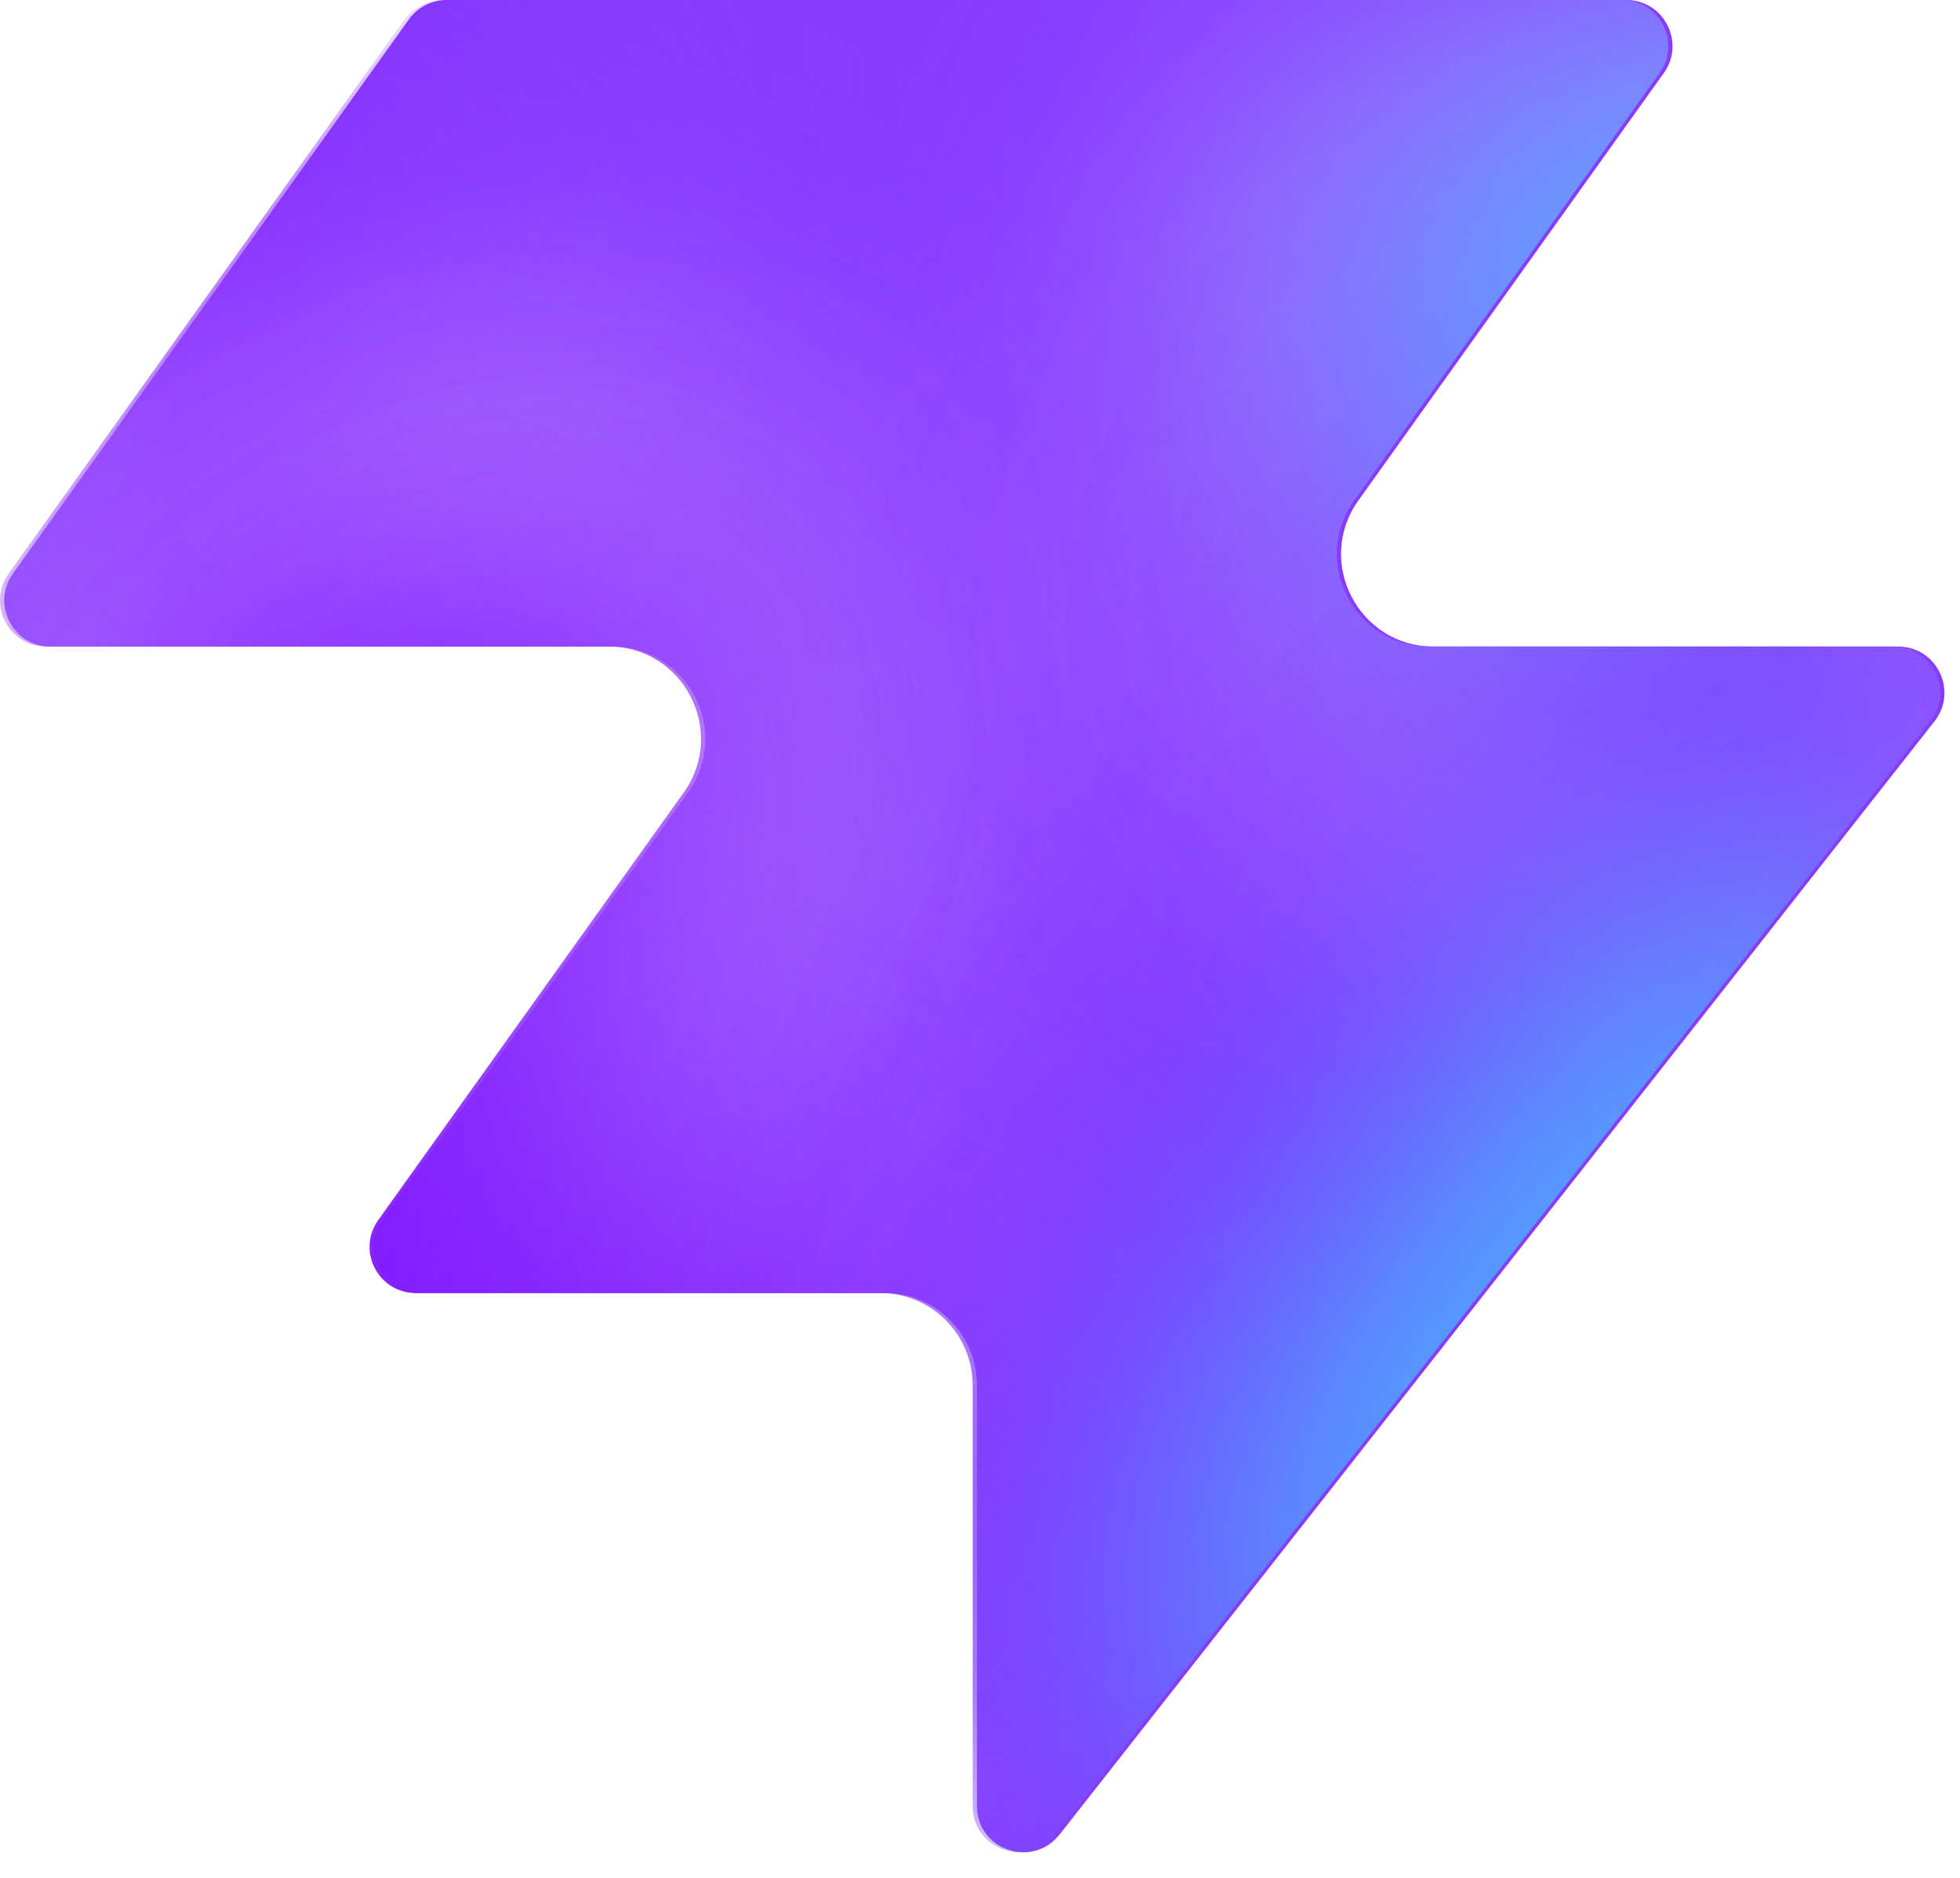
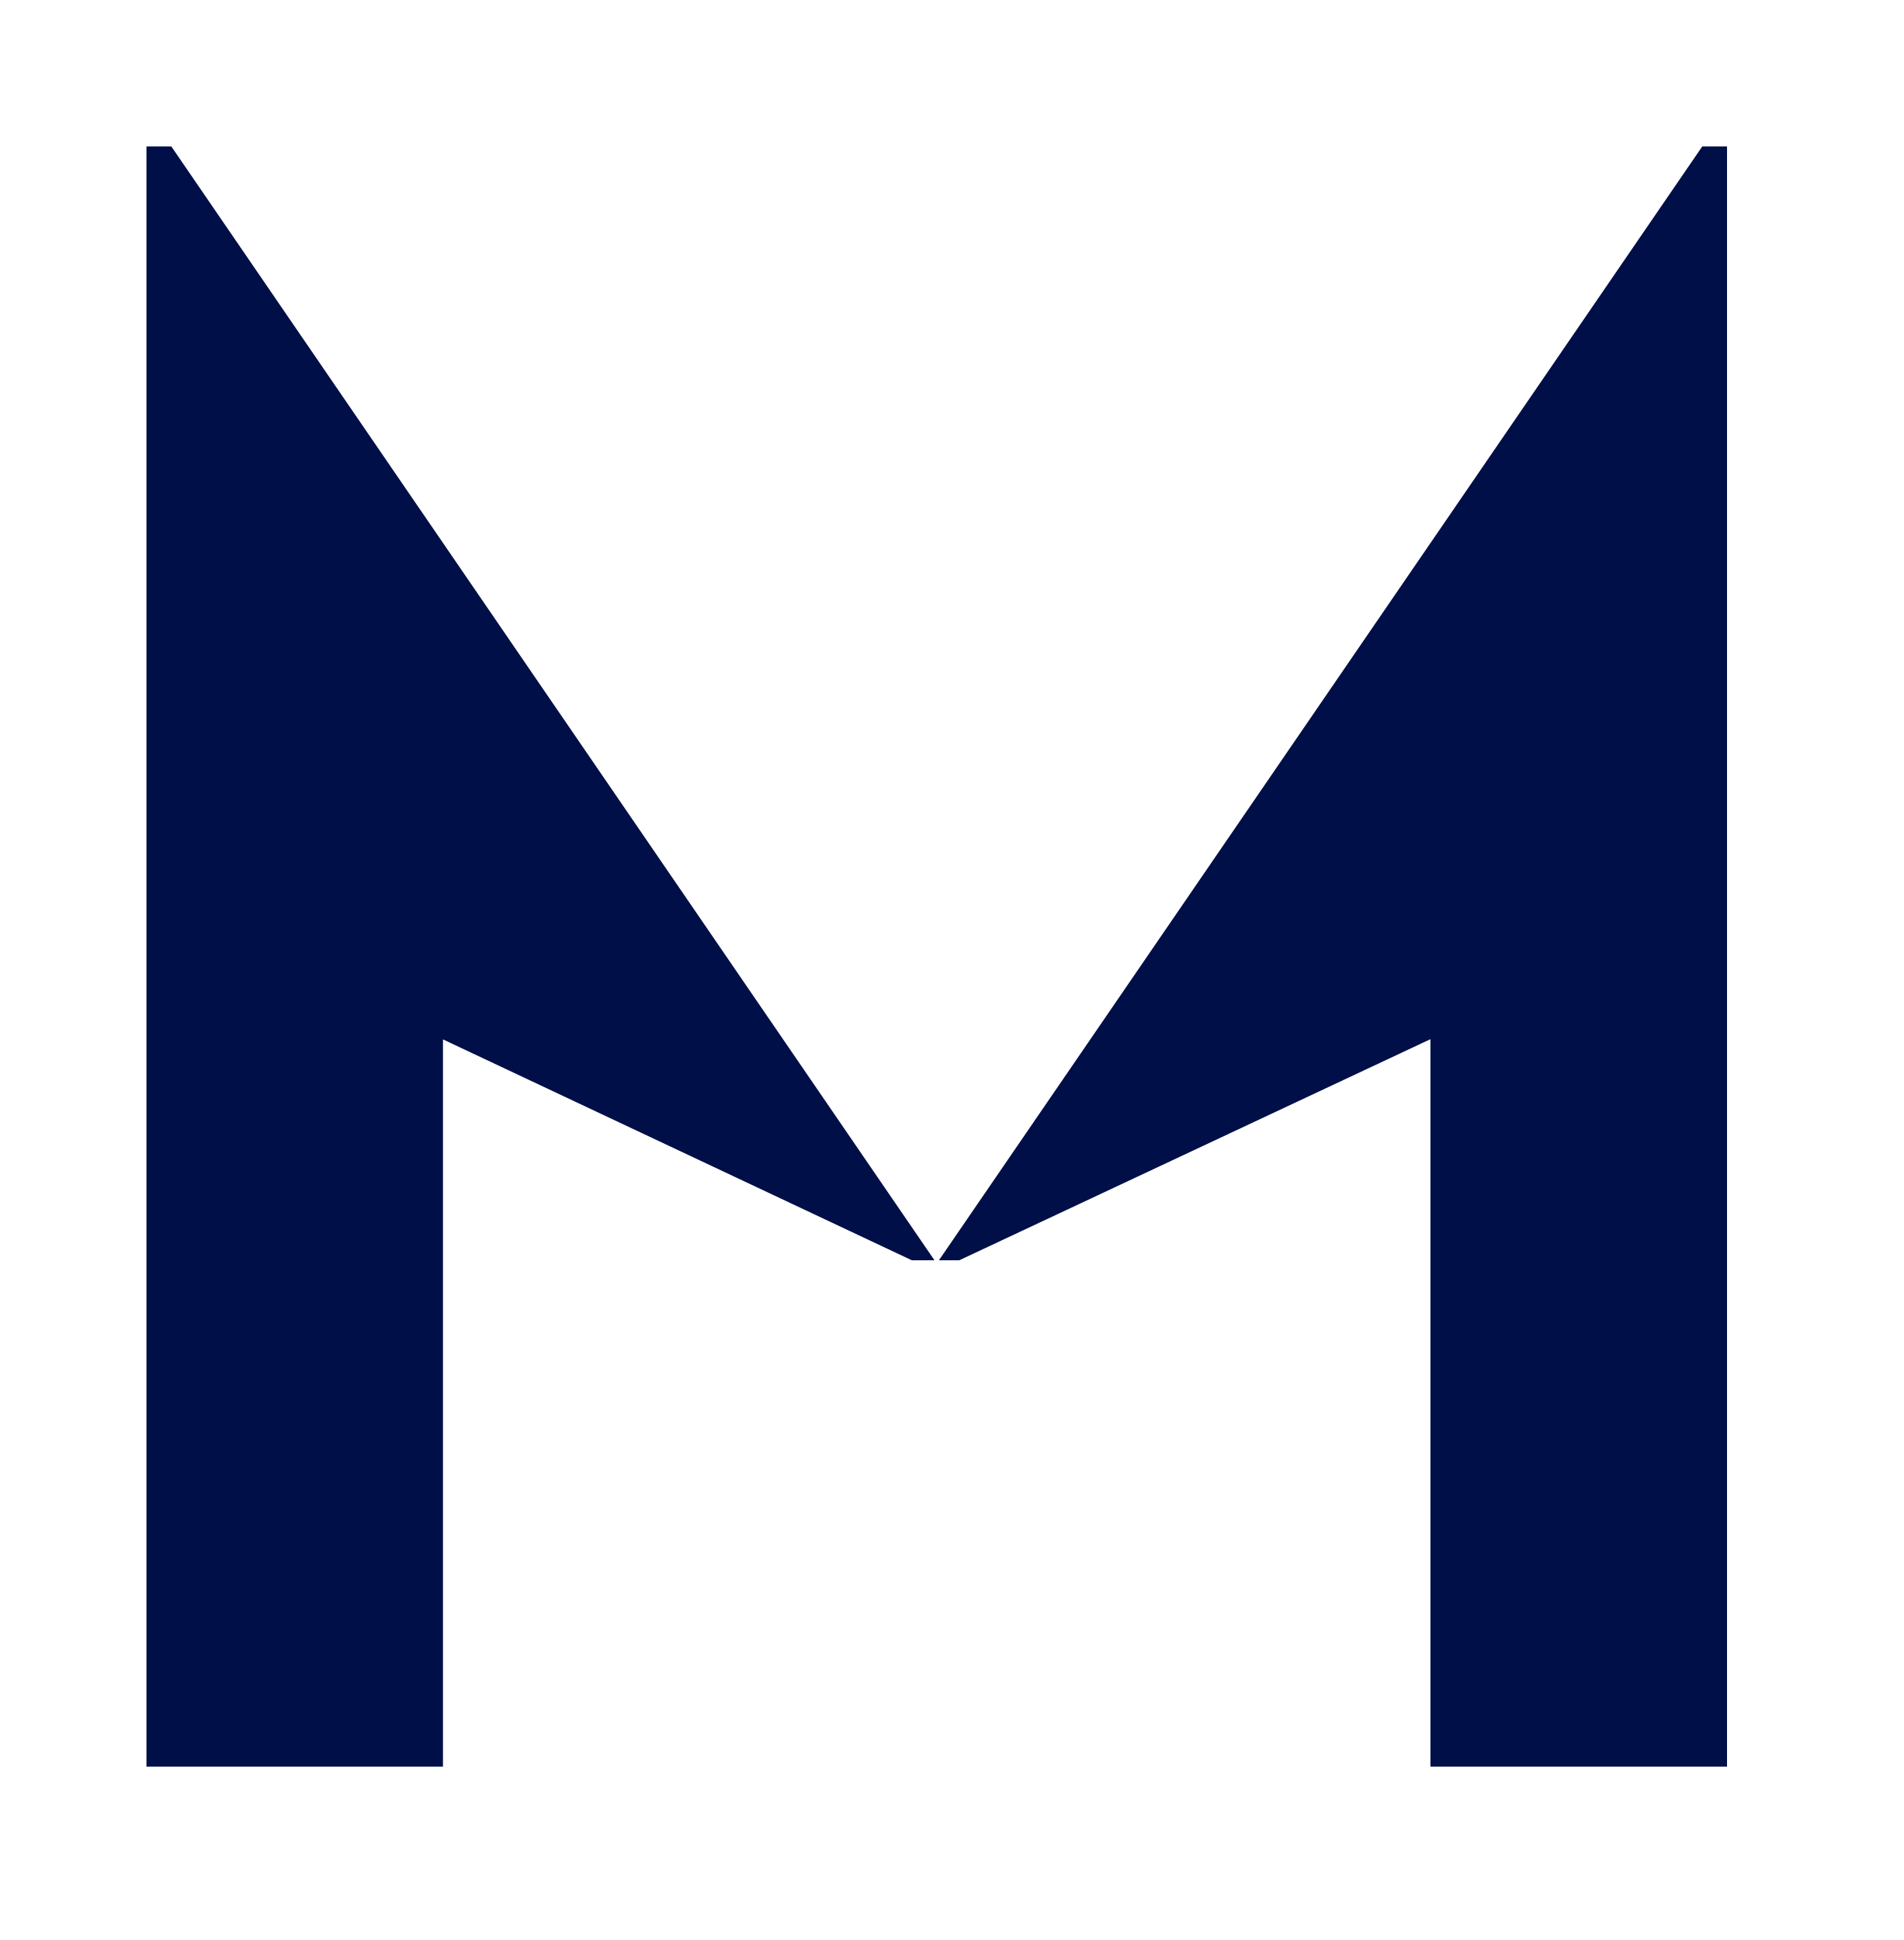
- <svg xmlns="http://www.w3.org/2000/svg" width="48" height="46" fill="none" viewBox="0 0 48 46">
-   <path fill="#863bff" d="M25.946 44.938c-.664.845-2.021.375-2.021-.698V33.937a2.26 2.26 0 0 0-2.262-2.262H10.287c-.92 0-1.456-1.04-.92-1.788l7.48-10.471c1.07-1.497 0-3.578-1.842-3.578H1.237c-.92 0-1.456-1.04-.92-1.788L10.013.474c.214-.297.556-.474.92-.474h28.894c.92 0 1.456 1.04.92 1.788l-7.48 10.471c-1.07 1.498 0 3.579 1.842 3.579h11.377c.943 0 1.473 1.088.89 1.83L25.947 44.94z" style="fill:#863bff;fill:color(display-p3 .525 .23 1);fill-opacity:1" />
-   <mask id="a" width="48" height="46" x="0" y="0" maskUnits="userSpaceOnUse" style="mask-type:alpha">
-     <path fill="#000" d="M25.842 44.938c-.664.844-2.021.375-2.021-.698V33.937a2.26 2.26 0 0 0-2.262-2.262H10.183c-.92 0-1.456-1.04-.92-1.788l7.48-10.471c1.07-1.498 0-3.579-1.842-3.579H1.133c-.92 0-1.456-1.04-.92-1.787L9.91.473c.214-.297.556-.474.92-.474h28.894c.92 0 1.456 1.04.92 1.788l-7.48 10.471c-1.07 1.498 0 3.578 1.842 3.578h11.377c.943 0 1.473 1.088.89 1.832L25.843 44.94z" style="fill:#000;fill-opacity:1" />
-   </mask>
-   <g mask="url(#a)">
-     <g filter="url(#b)">
-       <ellipse cx="5.508" cy="14.704" fill="#ede6ff" rx="5.508" ry="14.704" style="fill:#ede6ff;fill:color(display-p3 .927 .903 1);fill-opacity:1" transform="matrix(.00324 1 1 -.00324 -4.47 31.516)" />
-     </g>
-     <g filter="url(#c)">
-       <ellipse cx="10.399" cy="29.851" fill="#ede6ff" rx="10.399" ry="29.851" style="fill:#ede6ff;fill:color(display-p3 .927 .903 1);fill-opacity:1" transform="matrix(.00324 1 1 -.00324 -39.328 7.883)" />
-     </g>
-     <g filter="url(#d)">
-       <ellipse cx="5.508" cy="30.487" fill="#7e14ff" rx="5.508" ry="30.487" style="fill:#7e14ff;fill:color(display-p3 .492 .077 1);fill-opacity:1" transform="rotate(89.814 -25.913 -14.639)scale(1 -1)" />
-     </g>
-     <g filter="url(#e)">
-       <ellipse cx="5.508" cy="30.599" fill="#7e14ff" rx="5.508" ry="30.599" style="fill:#7e14ff;fill:color(display-p3 .492 .077 1);fill-opacity:1" transform="rotate(89.814 -32.644 -3.334)scale(1 -1)" />
-     </g>
-     <g filter="url(#f)">
-       <ellipse cx="5.508" cy="30.599" fill="#7e14ff" rx="5.508" ry="30.599" style="fill:#7e14ff;fill:color(display-p3 .492 .077 1);fill-opacity:1" transform="matrix(.00324 1 1 -.00324 -34.34 30.47)" />
-     </g>
-     <g filter="url(#g)">
-       <ellipse cx="14.072" cy="22.078" fill="#ede6ff" rx="14.072" ry="22.078" style="fill:#ede6ff;fill:color(display-p3 .927 .903 1);fill-opacity:1" transform="rotate(93.35 24.506 48.493)scale(-1 1)" />
-     </g>
-     <g filter="url(#h)">
-       <ellipse cx="3.47" cy="21.501" fill="#7e14ff" rx="3.47" ry="21.501" style="fill:#7e14ff;fill:color(display-p3 .492 .077 1);fill-opacity:1" transform="rotate(89.009 28.708 47.59)scale(-1 1)" />
-     </g>
-     <g filter="url(#i)">
-       <ellipse cx="3.47" cy="21.501" fill="#7e14ff" rx="3.47" ry="21.501" style="fill:#7e14ff;fill:color(display-p3 .492 .077 1);fill-opacity:1" transform="rotate(89.009 28.708 47.59)scale(-1 1)" />
-     </g>
-     <g filter="url(#j)">
-       <ellipse cx=".387" cy="8.972" fill="#7e14ff" rx="4.407" ry="29.108" style="fill:#7e14ff;fill:color(display-p3 .492 .077 1);fill-opacity:1" transform="rotate(39.51 .387 8.972)" />
-     </g>
-     <g filter="url(#k)">
-       <ellipse cx="47.523" cy="-6.092" fill="#7e14ff" rx="4.407" ry="29.108" style="fill:#7e14ff;fill:color(display-p3 .492 .077 1);fill-opacity:1" transform="rotate(37.892 47.523 -6.092)" />
-     </g>
-     <g filter="url(#l)">
-       <ellipse cx="41.412" cy="6.333" fill="#47bfff" rx="5.971" ry="9.665" style="fill:#47bfff;fill:color(display-p3 .28 .748 1);fill-opacity:1" transform="rotate(37.892 41.412 6.333)" />
-     </g>
-     <g filter="url(#m)">
-       <ellipse cx="-1.879" cy="38.332" fill="#7e14ff" rx="4.407" ry="29.108" style="fill:#7e14ff;fill:color(display-p3 .492 .077 1);fill-opacity:1" transform="rotate(37.892 -1.88 38.332)" />
-     </g>
-     <g filter="url(#n)">
-       <ellipse cx="-1.879" cy="38.332" fill="#7e14ff" rx="4.407" ry="29.108" style="fill:#7e14ff;fill:color(display-p3 .492 .077 1);fill-opacity:1" transform="rotate(37.892 -1.88 38.332)" />
-     </g>
-     <g filter="url(#o)">
-       <ellipse cx="35.651" cy="29.907" fill="#7e14ff" rx="4.407" ry="29.108" style="fill:#7e14ff;fill:color(display-p3 .492 .077 1);fill-opacity:1" transform="rotate(37.892 35.651 29.907)" />
-     </g>
-     <g filter="url(#p)">
-       <ellipse cx="38.418" cy="32.4" fill="#47bfff" rx="5.971" ry="15.297" style="fill:#47bfff;fill:color(display-p3 .28 .748 1);fill-opacity:1" transform="rotate(37.892 38.418 32.4)" />
-     </g>
-   </g>
-   <defs>
-     <filter id="b" width="60.045" height="41.654" x="-19.77" y="16.149" color-interpolation-filters="sRGB" filterUnits="userSpaceOnUse">
-       <feFlood flood-opacity="0" result="BackgroundImageFix" />
-       <feBlend in="SourceGraphic" in2="BackgroundImageFix" result="shape" />
-       <feGaussianBlur result="effect1_foregroundBlur_2002_17158" stdDeviation="7.659" />
-     </filter>
-     <filter id="c" width="90.34" height="51.437" x="-54.613" y="-7.533" color-interpolation-filters="sRGB" filterUnits="userSpaceOnUse">
-       <feFlood flood-opacity="0" result="BackgroundImageFix" />
-       <feBlend in="SourceGraphic" in2="BackgroundImageFix" result="shape" />
-       <feGaussianBlur result="effect1_foregroundBlur_2002_17158" stdDeviation="7.659" />
-     </filter>
-     <filter id="d" width="79.355" height="29.4" x="-49.64" y="2.03" color-interpolation-filters="sRGB" filterUnits="userSpaceOnUse">
-       <feFlood flood-opacity="0" result="BackgroundImageFix" />
-       <feBlend in="SourceGraphic" in2="BackgroundImageFix" result="shape" />
-       <feGaussianBlur result="effect1_foregroundBlur_2002_17158" stdDeviation="4.596" />
-     </filter>
-     <filter id="e" width="79.579" height="29.4" x="-45.045" y="20.029" color-interpolation-filters="sRGB" filterUnits="userSpaceOnUse">
-       <feFlood flood-opacity="0" result="BackgroundImageFix" />
-       <feBlend in="SourceGraphic" in2="BackgroundImageFix" result="shape" />
-       <feGaussianBlur result="effect1_foregroundBlur_2002_17158" stdDeviation="4.596" />
-     </filter>
-     <filter id="f" width="79.579" height="29.4" x="-43.513" y="21.178" color-interpolation-filters="sRGB" filterUnits="userSpaceOnUse">
-       <feFlood flood-opacity="0" result="BackgroundImageFix" />
-       <feBlend in="SourceGraphic" in2="BackgroundImageFix" result="shape" />
-       <feGaussianBlur result="effect1_foregroundBlur_2002_17158" stdDeviation="4.596" />
-     </filter>
-     <filter id="g" width="74.749" height="58.852" x="15.756" y="-17.901" color-interpolation-filters="sRGB" filterUnits="userSpaceOnUse">
-       <feFlood flood-opacity="0" result="BackgroundImageFix" />
-       <feBlend in="SourceGraphic" in2="BackgroundImageFix" result="shape" />
-       <feGaussianBlur result="effect1_foregroundBlur_2002_17158" stdDeviation="7.659" />
-     </filter>
-     <filter id="h" width="61.377" height="25.362" x="23.548" y="2.284" color-interpolation-filters="sRGB" filterUnits="userSpaceOnUse">
-       <feFlood flood-opacity="0" result="BackgroundImageFix" />
-       <feBlend in="SourceGraphic" in2="BackgroundImageFix" result="shape" />
-       <feGaussianBlur result="effect1_foregroundBlur_2002_17158" stdDeviation="4.596" />
-     </filter>
-     <filter id="i" width="61.377" height="25.362" x="23.548" y="2.284" color-interpolation-filters="sRGB" filterUnits="userSpaceOnUse">
-       <feFlood flood-opacity="0" result="BackgroundImageFix" />
-       <feBlend in="SourceGraphic" in2="BackgroundImageFix" result="shape" />
-       <feGaussianBlur result="effect1_foregroundBlur_2002_17158" stdDeviation="4.596" />
-     </filter>
-     <filter id="j" width="56.045" height="63.649" x="-27.636" y="-22.853" color-interpolation-filters="sRGB" filterUnits="userSpaceOnUse">
-       <feFlood flood-opacity="0" result="BackgroundImageFix" />
-       <feBlend in="SourceGraphic" in2="BackgroundImageFix" result="shape" />
-       <feGaussianBlur result="effect1_foregroundBlur_2002_17158" stdDeviation="4.596" />
-     </filter>
-     <filter id="k" width="54.814" height="64.646" x="20.116" y="-38.415" color-interpolation-filters="sRGB" filterUnits="userSpaceOnUse">
-       <feFlood flood-opacity="0" result="BackgroundImageFix" />
-       <feBlend in="SourceGraphic" in2="BackgroundImageFix" result="shape" />
-       <feGaussianBlur result="effect1_foregroundBlur_2002_17158" stdDeviation="4.596" />
-     </filter>
-     <filter id="l" width="33.541" height="35.313" x="24.641" y="-11.323" color-interpolation-filters="sRGB" filterUnits="userSpaceOnUse">
-       <feFlood flood-opacity="0" result="BackgroundImageFix" />
-       <feBlend in="SourceGraphic" in2="BackgroundImageFix" result="shape" />
-       <feGaussianBlur result="effect1_foregroundBlur_2002_17158" stdDeviation="4.596" />
-     </filter>
-     <filter id="m" width="54.814" height="64.646" x="-29.286" y="6.009" color-interpolation-filters="sRGB" filterUnits="userSpaceOnUse">
-       <feFlood flood-opacity="0" result="BackgroundImageFix" />
-       <feBlend in="SourceGraphic" in2="BackgroundImageFix" result="shape" />
-       <feGaussianBlur result="effect1_foregroundBlur_2002_17158" stdDeviation="4.596" />
-     </filter>
-     <filter id="n" width="54.814" height="64.646" x="-29.286" y="6.009" color-interpolation-filters="sRGB" filterUnits="userSpaceOnUse">
-       <feFlood flood-opacity="0" result="BackgroundImageFix" />
-       <feBlend in="SourceGraphic" in2="BackgroundImageFix" result="shape" />
-       <feGaussianBlur result="effect1_foregroundBlur_2002_17158" stdDeviation="4.596" />
-     </filter>
-     <filter id="o" width="54.814" height="64.646" x="8.244" y="-2.416" color-interpolation-filters="sRGB" filterUnits="userSpaceOnUse">
-       <feFlood flood-opacity="0" result="BackgroundImageFix" />
-       <feBlend in="SourceGraphic" in2="BackgroundImageFix" result="shape" />
-       <feGaussianBlur result="effect1_foregroundBlur_2002_17158" stdDeviation="4.596" />
-     </filter>
-     <filter id="p" width="39.409" height="43.623" x="18.713" y="10.588" color-interpolation-filters="sRGB" filterUnits="userSpaceOnUse">
-       <feFlood flood-opacity="0" result="BackgroundImageFix" />
-       <feBlend in="SourceGraphic" in2="BackgroundImageFix" result="shape" />
-       <feGaussianBlur result="effect1_foregroundBlur_2002_17158" stdDeviation="4.596" />
-     </filter>
-   </defs>
+ <svg xmlns="http://www.w3.org/2000/svg" viewBox="-4 -4 52 53">
+   <path fill="#000F47" d="M21.645 30.43h.556l12.868-6.04v19.874h8.101V0h-.676zM0 0v44.264h8.099V24.396l12.805 6.034h.619L.679 0z" />
</svg>
